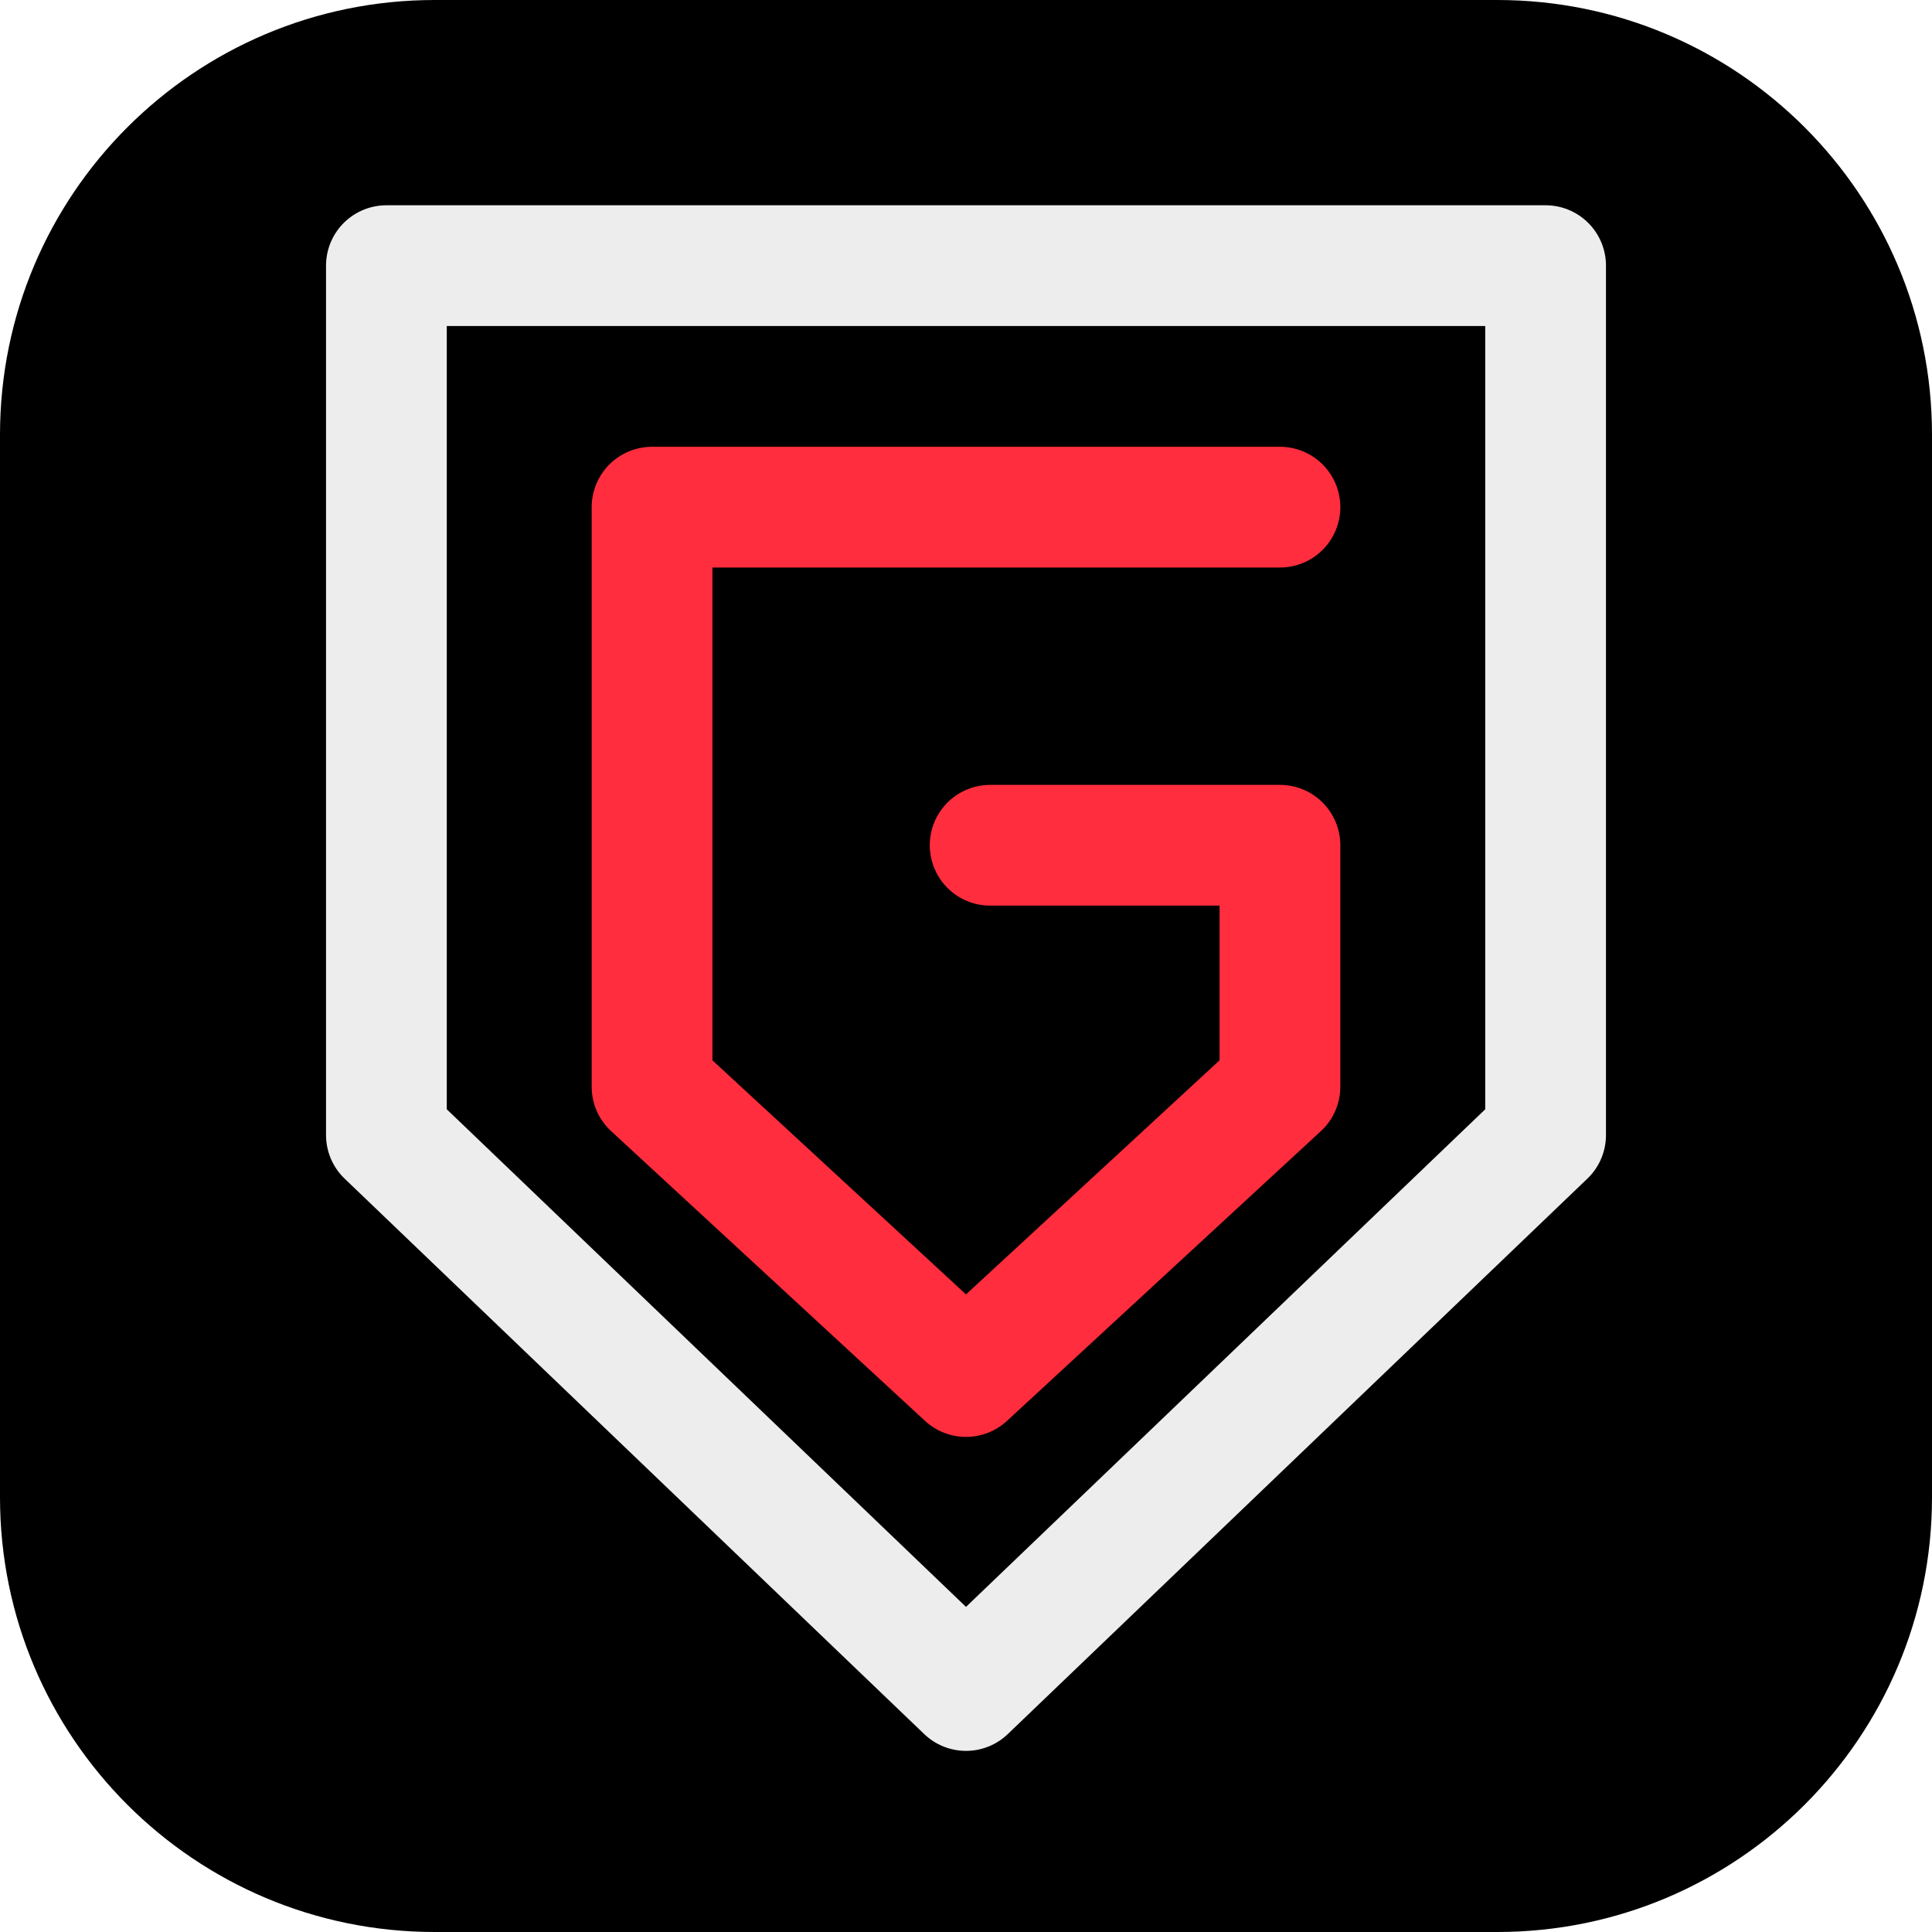
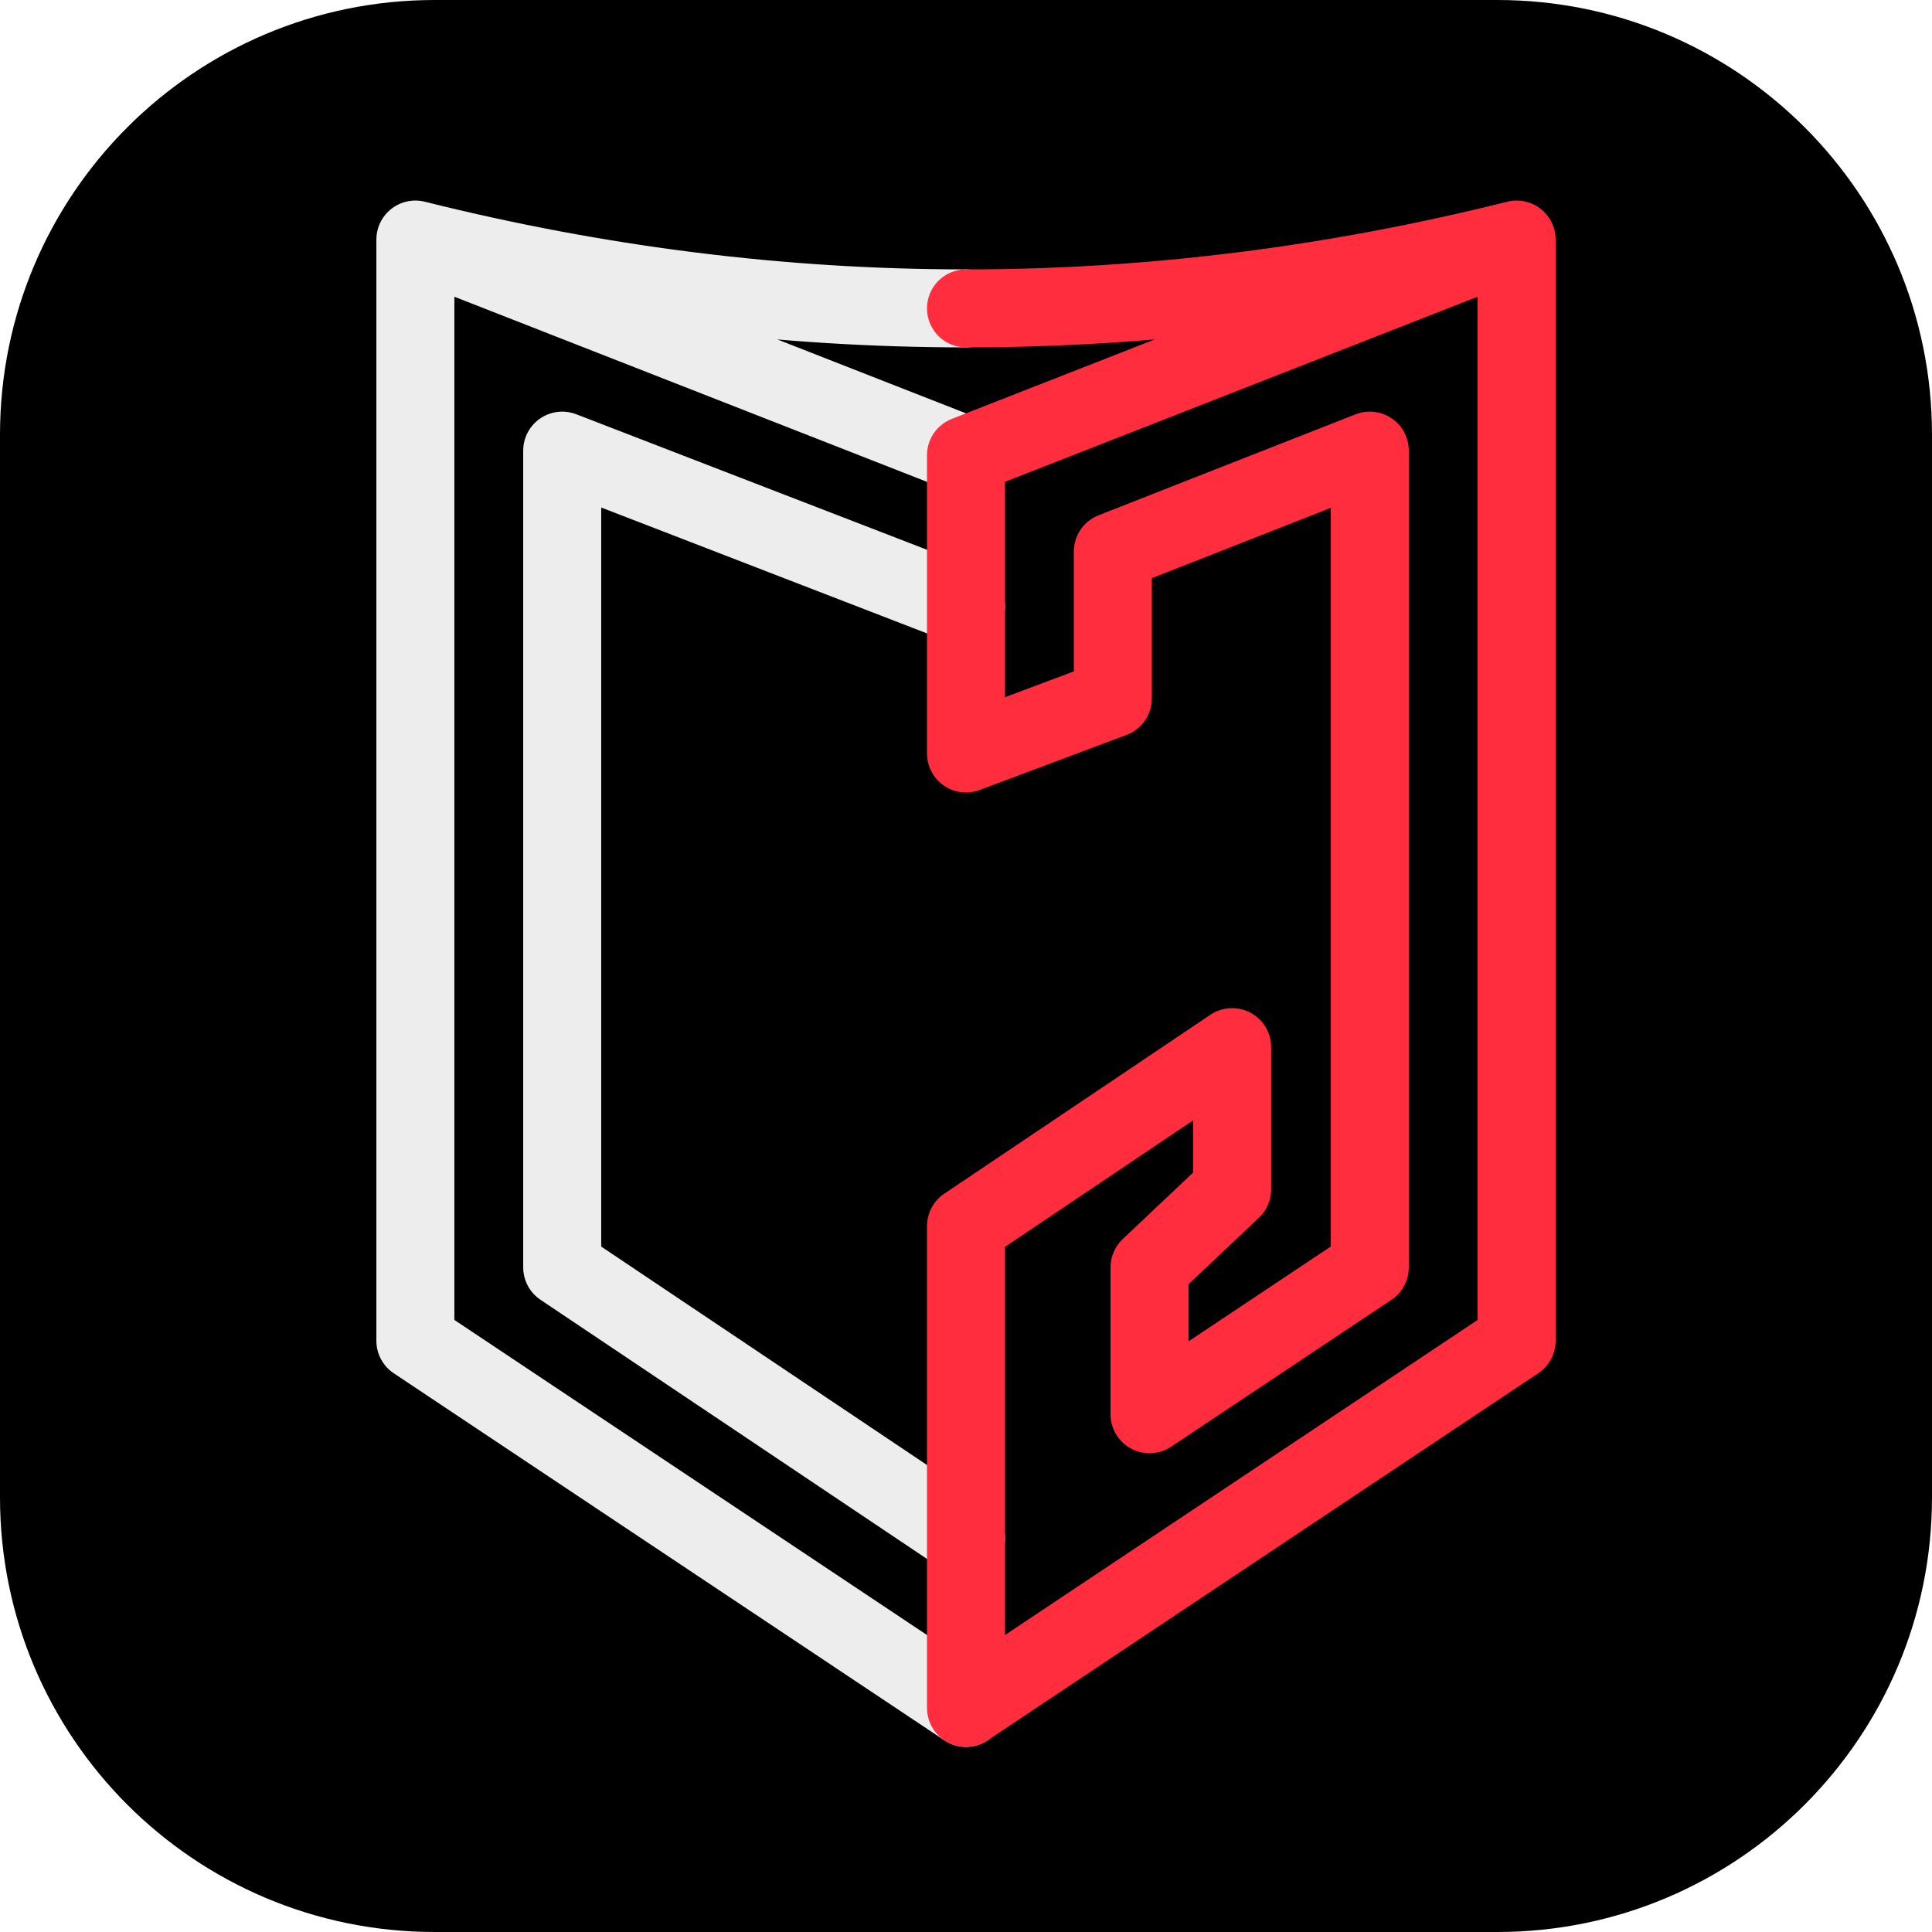
<svg xmlns="http://www.w3.org/2000/svg" viewBox="0 0 80 80">
  <rect width="80" height="80" rx="18" fill="#000" />
-   <g transform="translate(8 4)" fill="none" stroke-width="5" stroke-linecap="round" stroke-linejoin="round">
-     <path stroke="#EDEDED" d="M8 7h48v36L32 66 8 43z" />
-     <path stroke="#FF2D3D" d="M45 17H19v24l13 12 13-12V31H33" />
+   <g transform="translate(40 4.6) scale(.19)" fill="none" stroke-width="17" stroke-linecap="round" stroke-linejoin="round">
+     <path stroke="#EDEDED" d="M0 75L-120 28V268L0 348M0 108L-88 74V252L0 311M-120 28Q-60 43 0 43" />
+     <path stroke="#FF2D3D" d="M0 75L120 28V268L0 348M0 75V140L32 128V96L88 74V252L40 284V252L58 235V204L0 243V348M0 43Q60 43 120 28" />
  </g>
</svg>
